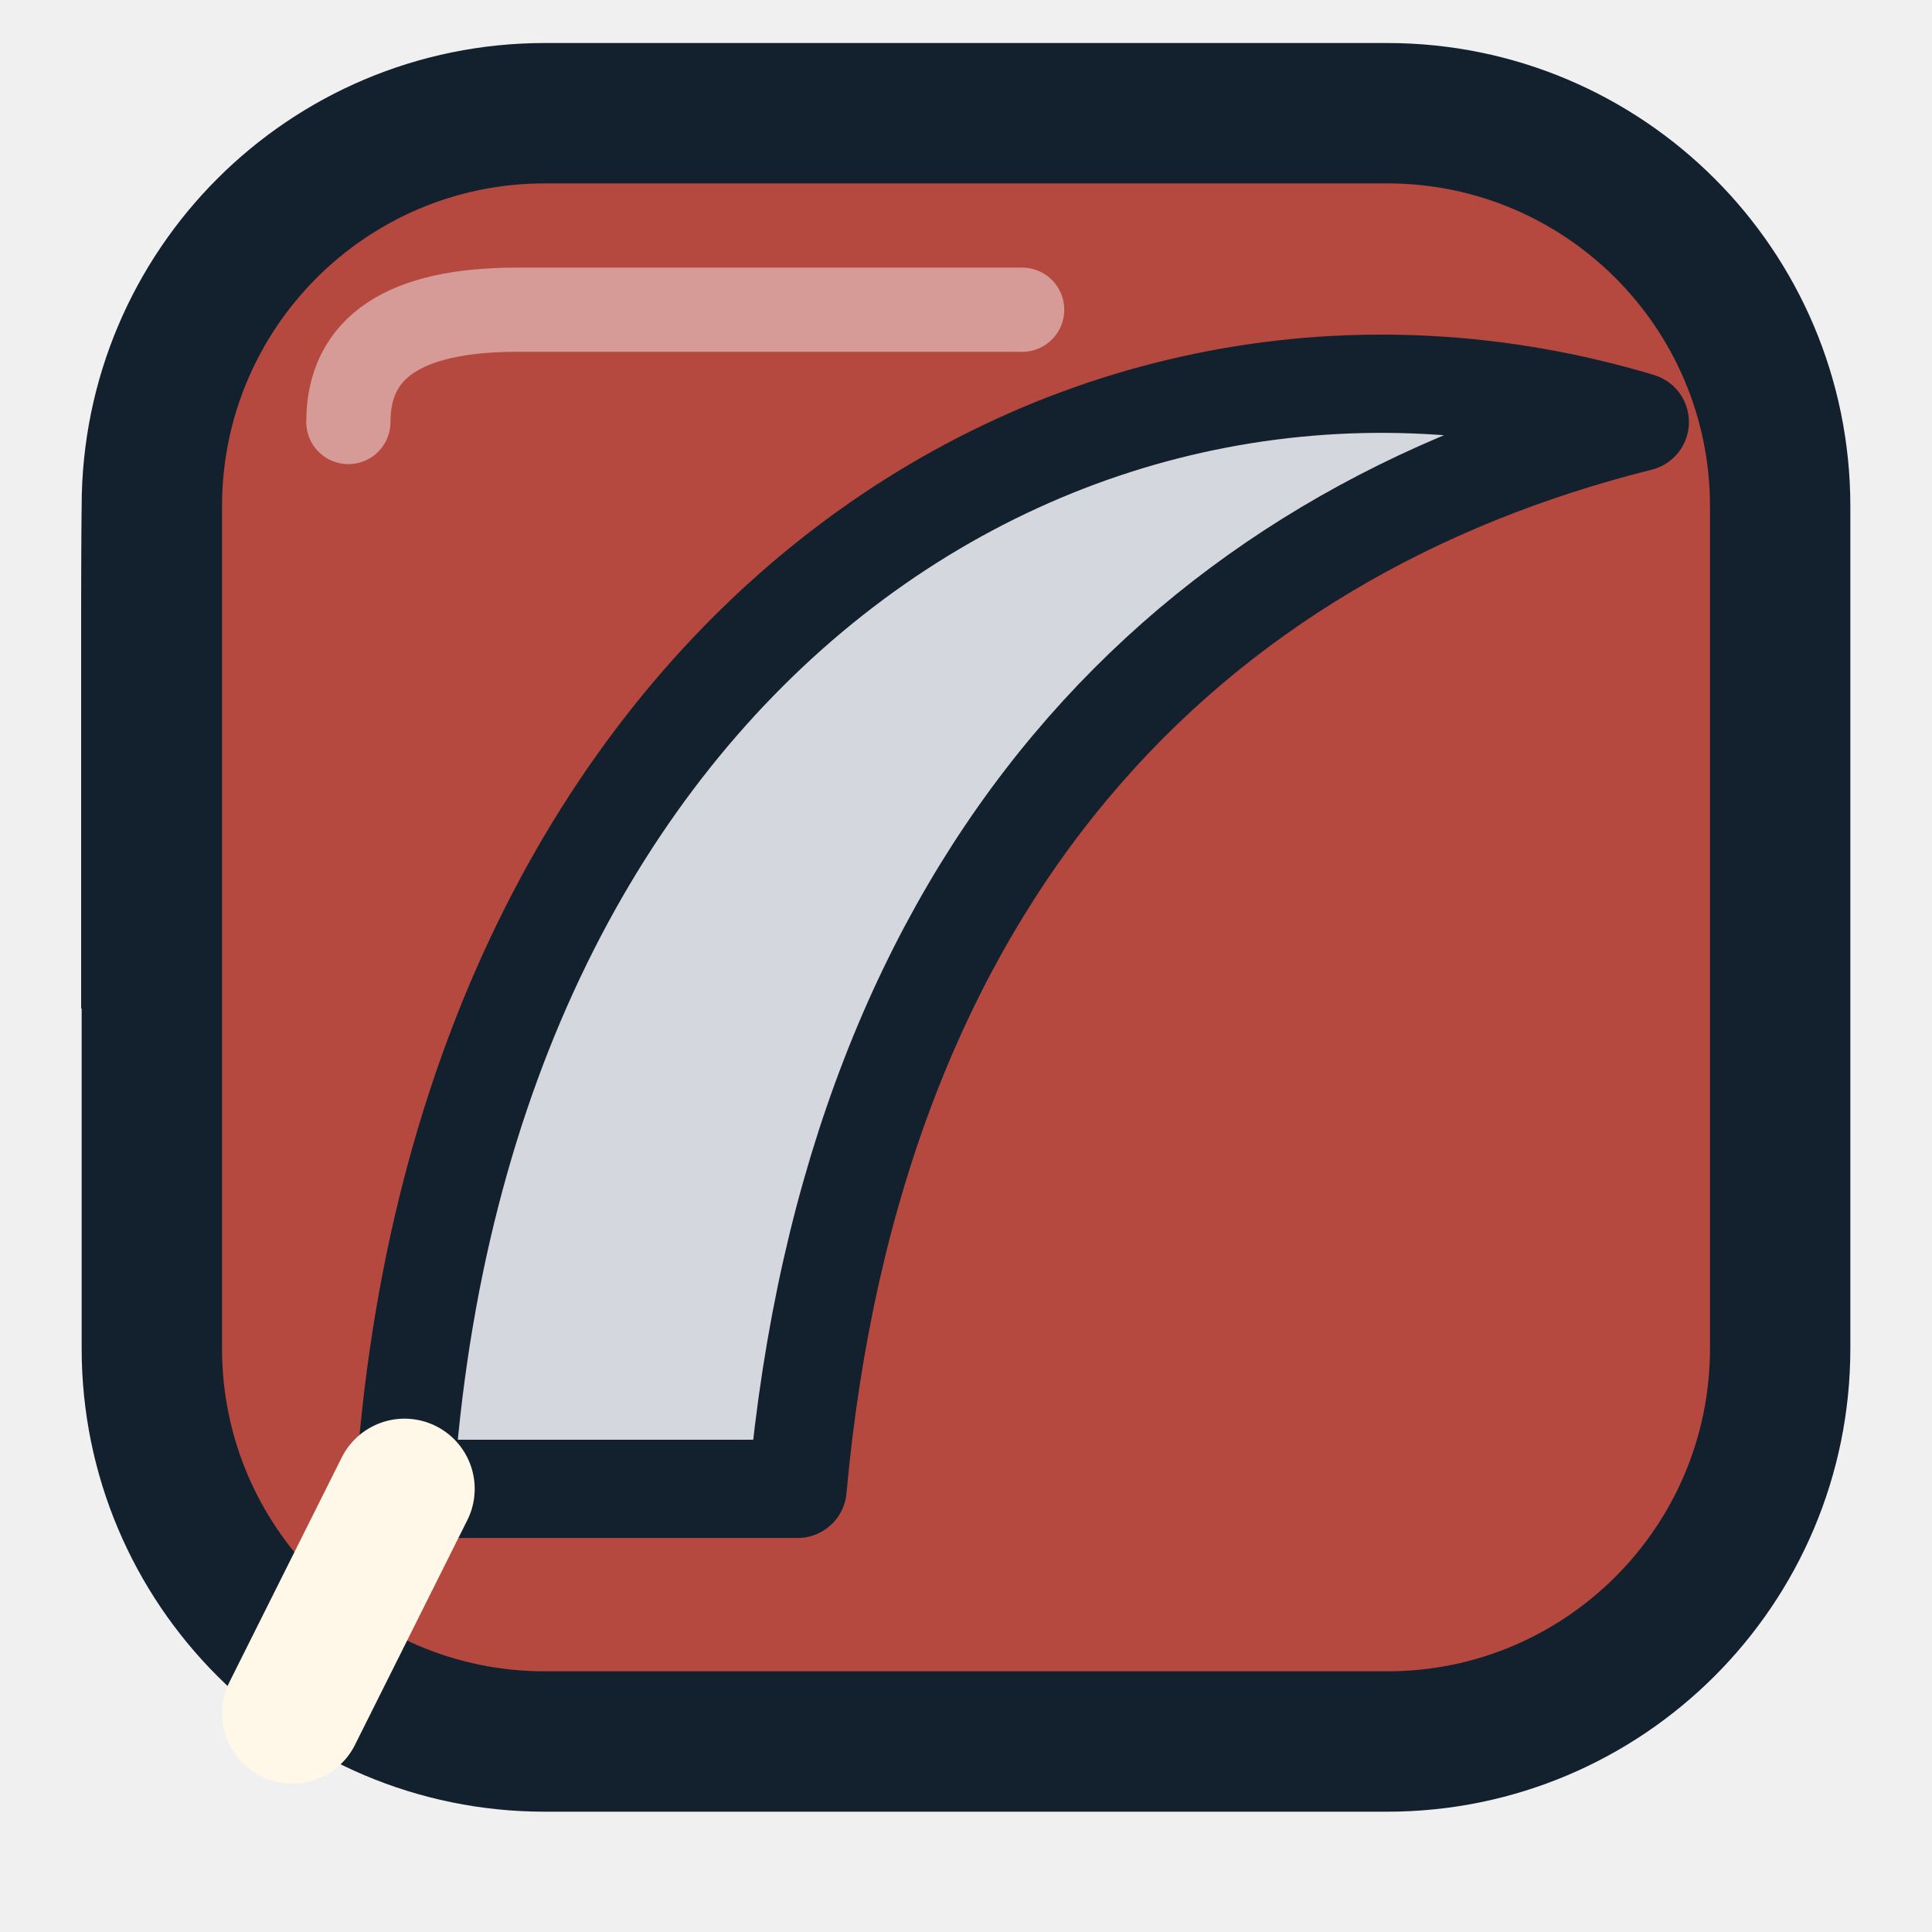
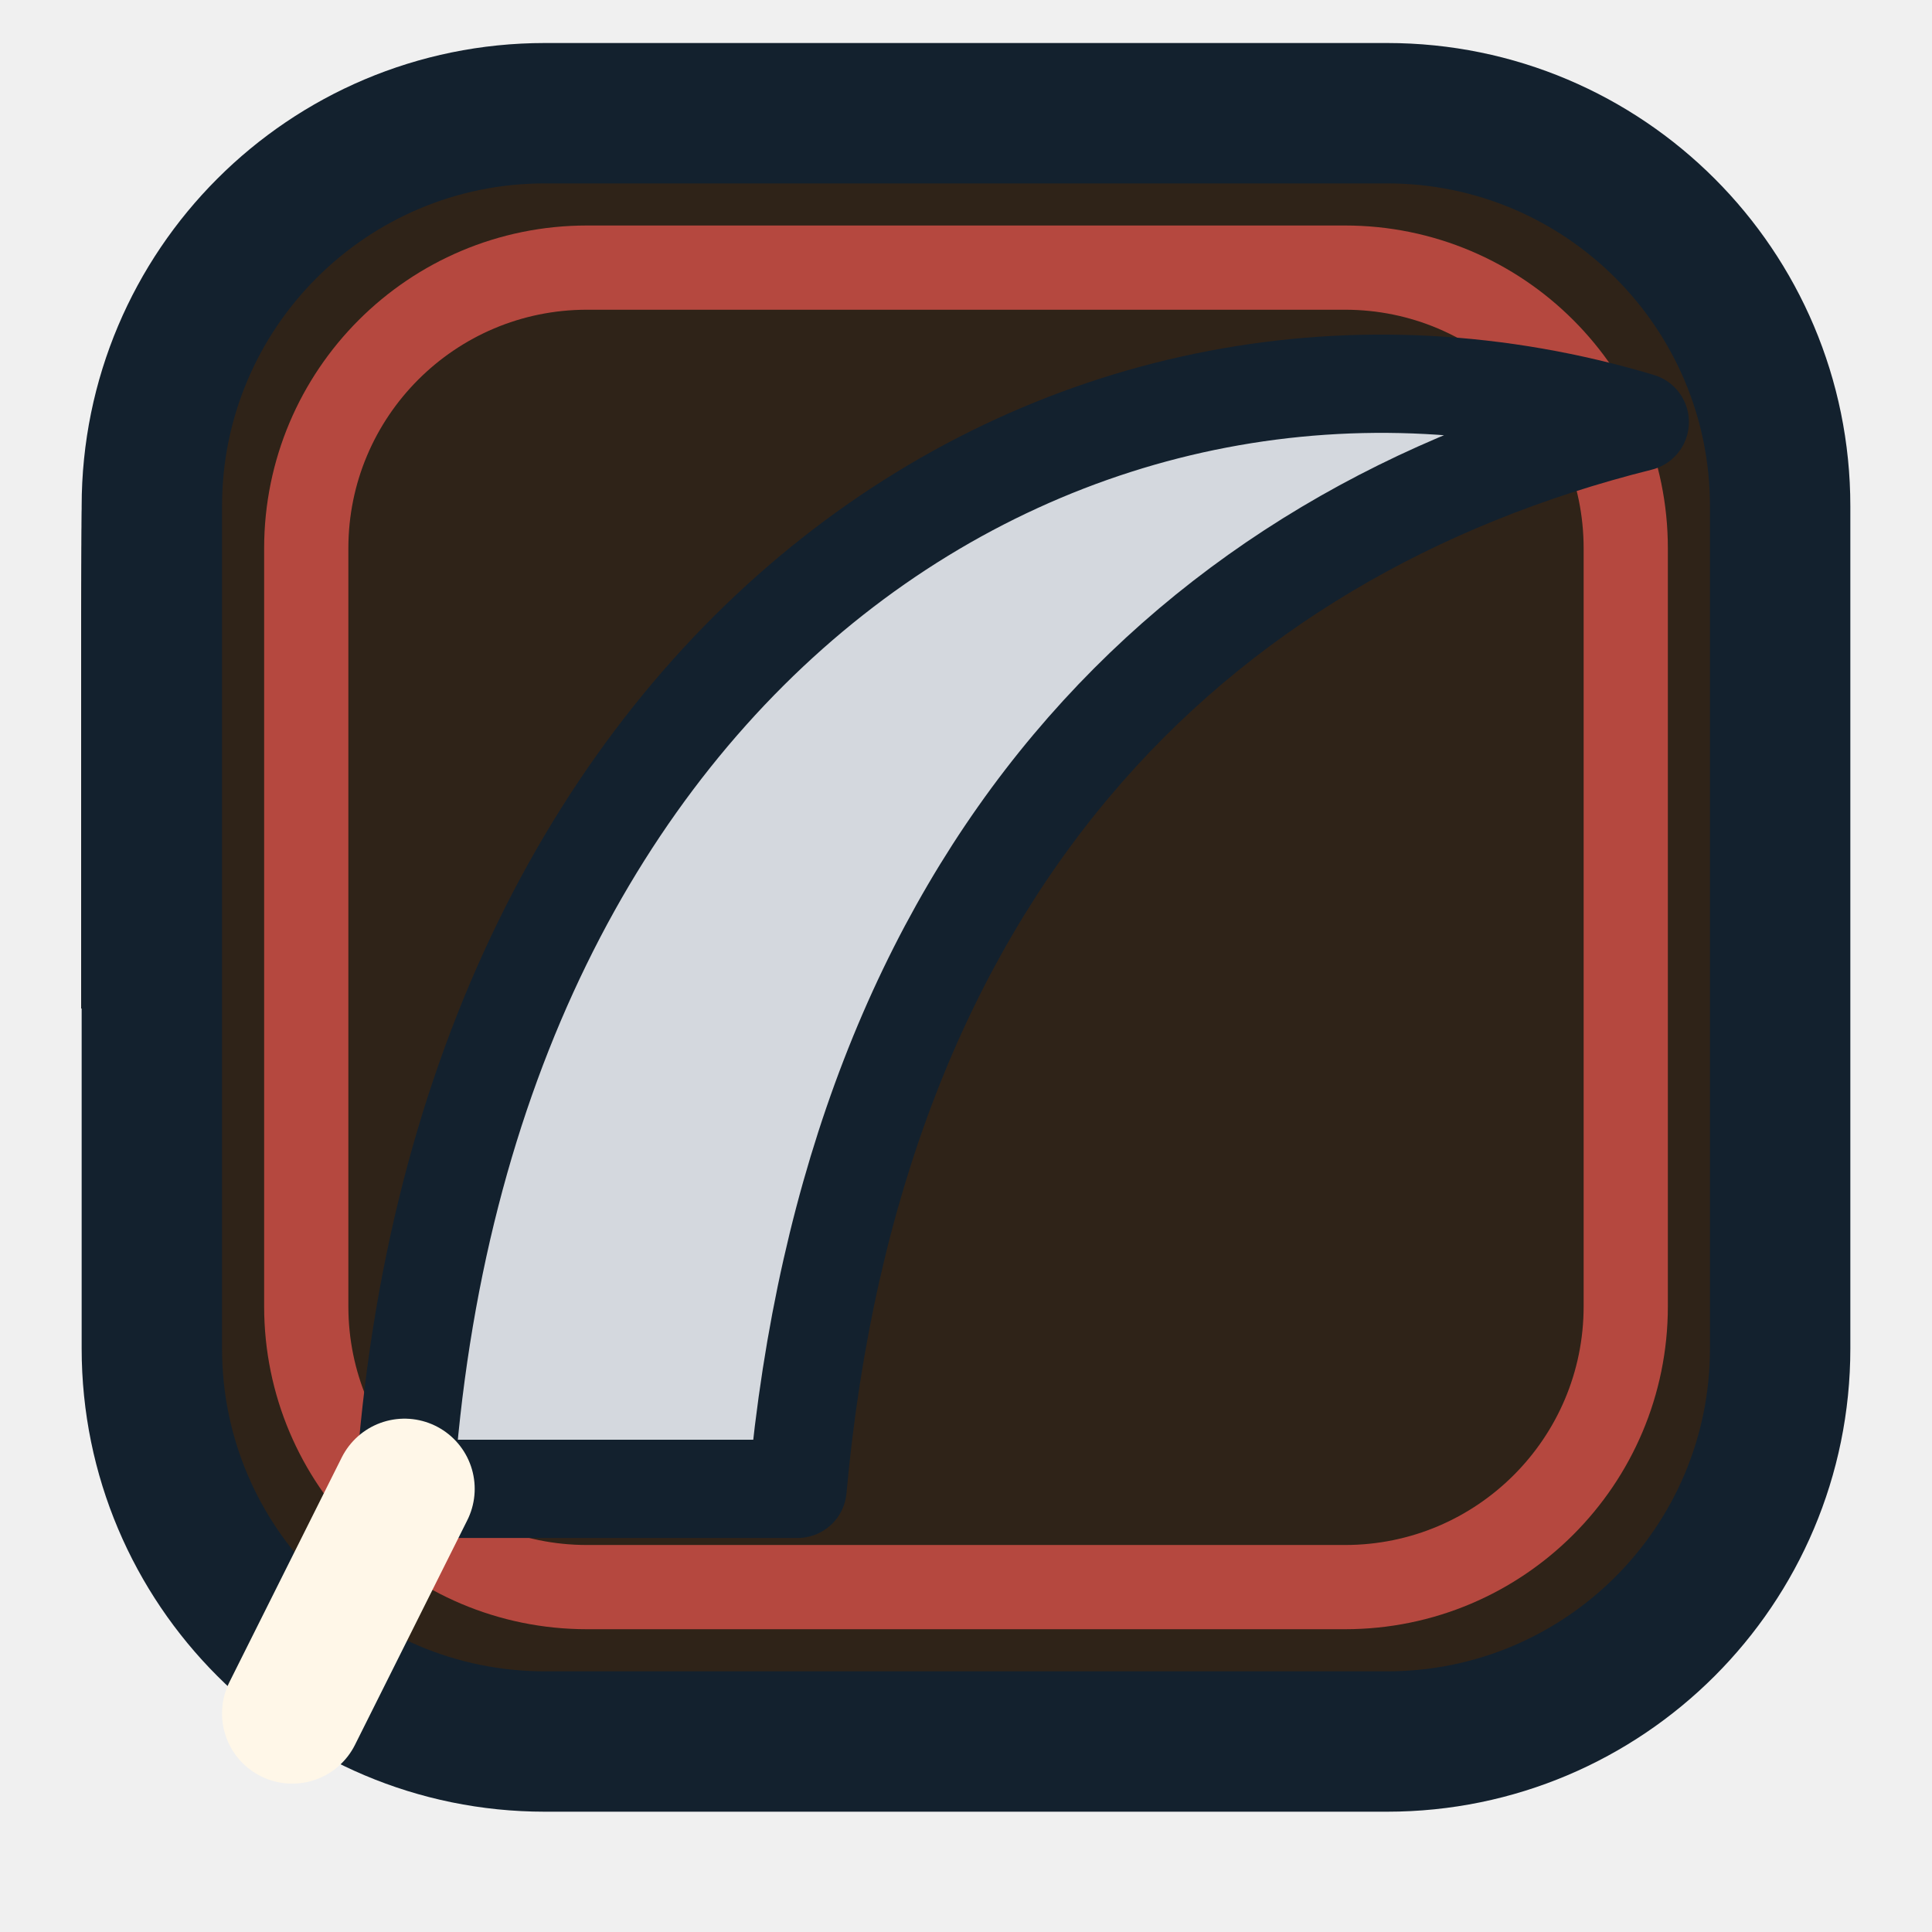
<svg xmlns="http://www.w3.org/2000/svg" viewBox="0 0 128 128" width="128" height="128">
  <defs>
    <filter id="dk" color-interpolation-filters="sRGB">
      <feColorMatrix type="matrix" values="0.32 0 0 0 0  0 0.30 0 0 0  0 0 0.34 0 0  0 0 0 1 0" />
    </filter>
  </defs>
  <svg x="4.48" y="8.96" width="119.04" height="119.04" viewBox="0 0 64 64" filter="url(#dk)">
-     <rect x="3" y="3" width="58" height="58" rx="14" fill="#b5483f" stroke="#13212e" stroke-width="5" />
-     <path d="M10 14 Q10 10 16 10 H34" fill="none" stroke="#fff" stroke-width="3" stroke-linecap="round" opacity="0.45" />
+     <rect x="3" y="3" width="58" height="58" rx="14" fill="#2f2318" stroke="#13212e" stroke-width="5" />
+     <rect x="8.5" y="8.5" width="47" height="47" rx="10" fill="none" stroke="#b5483f" stroke-width="3" />
    <g fill="#d4d8de" stroke="#13212e" stroke-width="3.5" stroke-linejoin="round" stroke-linecap="round">
      <path d="M12 52 C14 22 36 8 56 14 C40 18 28 30 26 52 Z" />
    </g>
    <g fill="none" stroke="#fff7e8" stroke-width="5" stroke-linejoin="round" stroke-linecap="round">
      <path d="M12 52 L8 60" />
    </g>
  </svg>
  <svg x="4.48" y="7.79" width="119.04" height="119.04" viewBox="0 0 64 64" filter="url(#dk)">
-     <rect x="3" y="3" width="58" height="58" rx="14" fill="#b5483f" stroke="#13212e" stroke-width="5" />
-     <path d="M10 14 Q10 10 16 10 H34" fill="none" stroke="#fff" stroke-width="3" stroke-linecap="round" opacity="0.45" />
+     <rect x="3" y="3" width="58" height="58" rx="14" fill="#2f2318" stroke="#13212e" stroke-width="5" />
+     <rect x="8.5" y="8.5" width="47" height="47" rx="10" fill="none" stroke="#b5483f" stroke-width="3" />
    <g fill="#d4d8de" stroke="#13212e" stroke-width="3.5" stroke-linejoin="round" stroke-linecap="round">
      <path d="M12 52 C14 22 36 8 56 14 C40 18 28 30 26 52 Z" />
    </g>
    <g fill="none" stroke="#fff7e8" stroke-width="5" stroke-linejoin="round" stroke-linecap="round">
      <path d="M12 52 L8 60" />
    </g>
  </svg>
  <svg x="4.48" y="6.61" width="119.04" height="119.04" viewBox="0 0 64 64" filter="url(#dk)">
-     <rect x="3" y="3" width="58" height="58" rx="14" fill="#b5483f" stroke="#13212e" stroke-width="5" />
-     <path d="M10 14 Q10 10 16 10 H34" fill="none" stroke="#fff" stroke-width="3" stroke-linecap="round" opacity="0.45" />
+     <rect x="3" y="3" width="58" height="58" rx="14" fill="#2f2318" stroke="#13212e" stroke-width="5" />
+     <rect x="8.5" y="8.5" width="47" height="47" rx="10" fill="none" stroke="#b5483f" stroke-width="3" />
    <g fill="#d4d8de" stroke="#13212e" stroke-width="3.5" stroke-linejoin="round" stroke-linecap="round">
      <path d="M12 52 C14 22 36 8 56 14 C40 18 28 30 26 52 Z" />
    </g>
    <g fill="none" stroke="#fff7e8" stroke-width="5" stroke-linejoin="round" stroke-linecap="round">
      <path d="M12 52 L8 60" />
    </g>
  </svg>
  <svg x="4.48" y="5.44" width="119.04" height="119.04" viewBox="0 0 64 64" filter="url(#dk)">
-     <rect x="3" y="3" width="58" height="58" rx="14" fill="#b5483f" stroke="#13212e" stroke-width="5" />
-     <path d="M10 14 Q10 10 16 10 H34" fill="none" stroke="#fff" stroke-width="3" stroke-linecap="round" opacity="0.45" />
+     <rect x="3" y="3" width="58" height="58" rx="14" fill="#2f2318" stroke="#13212e" stroke-width="5" />
+     <rect x="8.5" y="8.5" width="47" height="47" rx="10" fill="none" stroke="#b5483f" stroke-width="3" />
    <g fill="#d4d8de" stroke="#13212e" stroke-width="3.5" stroke-linejoin="round" stroke-linecap="round">
      <path d="M12 52 C14 22 36 8 56 14 C40 18 28 30 26 52 Z" />
    </g>
    <g fill="none" stroke="#fff7e8" stroke-width="5" stroke-linejoin="round" stroke-linecap="round">
      <path d="M12 52 L8 60" />
    </g>
  </svg>
  <svg x="4.48" y="4.27" width="119.04" height="119.04" viewBox="0 0 64 64" filter="url(#dk)">
-     <rect x="3" y="3" width="58" height="58" rx="14" fill="#b5483f" stroke="#13212e" stroke-width="5" />
-     <path d="M10 14 Q10 10 16 10 H34" fill="none" stroke="#fff" stroke-width="3" stroke-linecap="round" opacity="0.45" />
+     <rect x="3" y="3" width="58" height="58" rx="14" fill="#2f2318" stroke="#13212e" stroke-width="5" />
+     <rect x="8.5" y="8.5" width="47" height="47" rx="10" fill="none" stroke="#b5483f" stroke-width="3" />
    <g fill="#d4d8de" stroke="#13212e" stroke-width="3.5" stroke-linejoin="round" stroke-linecap="round">
      <path d="M12 52 C14 22 36 8 56 14 C40 18 28 30 26 52 Z" />
    </g>
    <g fill="none" stroke="#fff7e8" stroke-width="5" stroke-linejoin="round" stroke-linecap="round">
      <path d="M12 52 L8 60" />
    </g>
  </svg>
  <svg x="4.48" y="3.09" width="119.04" height="119.04" viewBox="0 0 64 64" filter="url(#dk)">
-     <rect x="3" y="3" width="58" height="58" rx="14" fill="#b5483f" stroke="#13212e" stroke-width="5" />
-     <path d="M10 14 Q10 10 16 10 H34" fill="none" stroke="#fff" stroke-width="3" stroke-linecap="round" opacity="0.45" />
+     <rect x="3" y="3" width="58" height="58" rx="14" fill="#2f2318" stroke="#13212e" stroke-width="5" />
+     <rect x="8.5" y="8.5" width="47" height="47" rx="10" fill="none" stroke="#b5483f" stroke-width="3" />
    <g fill="#d4d8de" stroke="#13212e" stroke-width="3.5" stroke-linejoin="round" stroke-linecap="round">
      <path d="M12 52 C14 22 36 8 56 14 C40 18 28 30 26 52 Z" />
    </g>
    <g fill="none" stroke="#fff7e8" stroke-width="5" stroke-linejoin="round" stroke-linecap="round">
      <path d="M12 52 L8 60" />
    </g>
  </svg>
  <svg x="4.48" y="1.92" width="119.04" height="119.04" viewBox="0 0 64 64">
-     <rect x="3" y="3" width="58" height="58" rx="14" fill="#b5483f" stroke="#13212e" stroke-width="5" />
-     <path d="M10 14 Q10 10 16 10 H34" fill="none" stroke="#fff" stroke-width="3" stroke-linecap="round" opacity="0.45" />
+     <rect x="3" y="3" width="58" height="58" rx="14" fill="#2f2318" stroke="#13212e" stroke-width="5" />
+     <rect x="8.5" y="8.5" width="47" height="47" rx="10" fill="none" stroke="#b5483f" stroke-width="3" />
    <g fill="#d4d8de" stroke="#13212e" stroke-width="3.5" stroke-linejoin="round" stroke-linecap="round">
      <path d="M12 52 C14 22 36 8 56 14 C40 18 28 30 26 52 Z" />
    </g>
    <g fill="none" stroke="#fff7e8" stroke-width="5" stroke-linejoin="round" stroke-linecap="round">
      <path d="M12 52 L8 60" />
    </g>
  </svg>
</svg>
